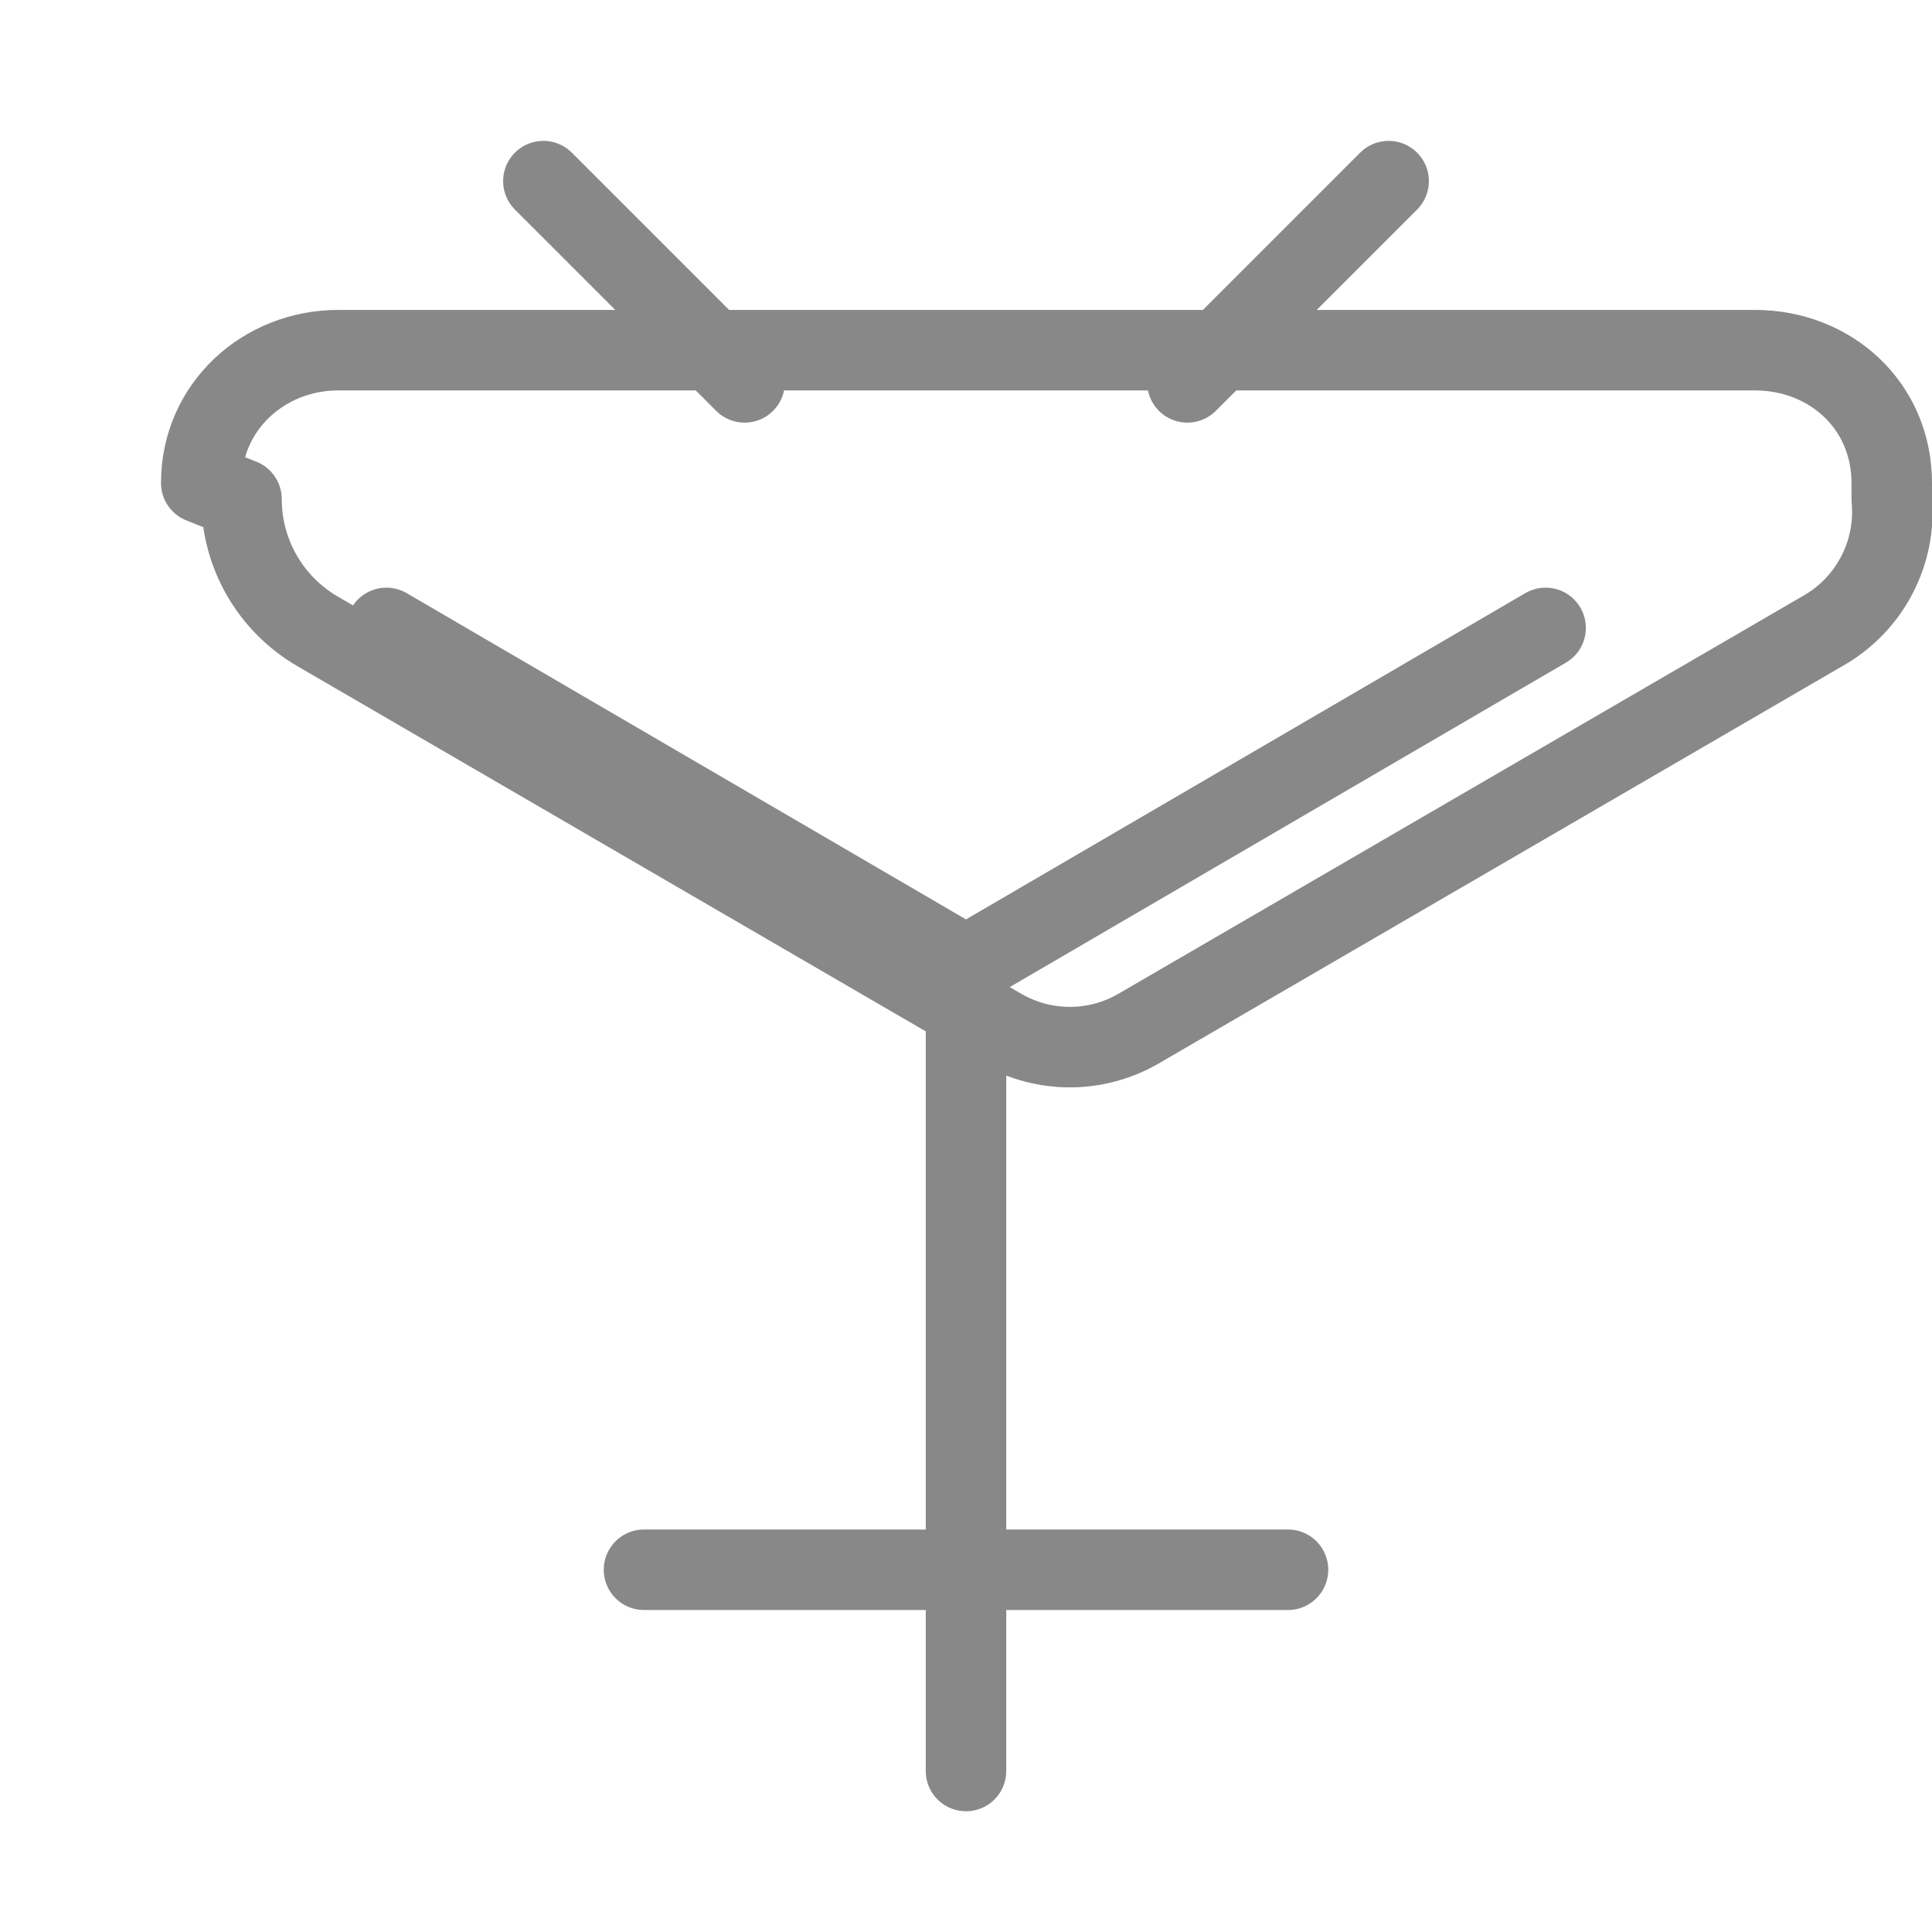
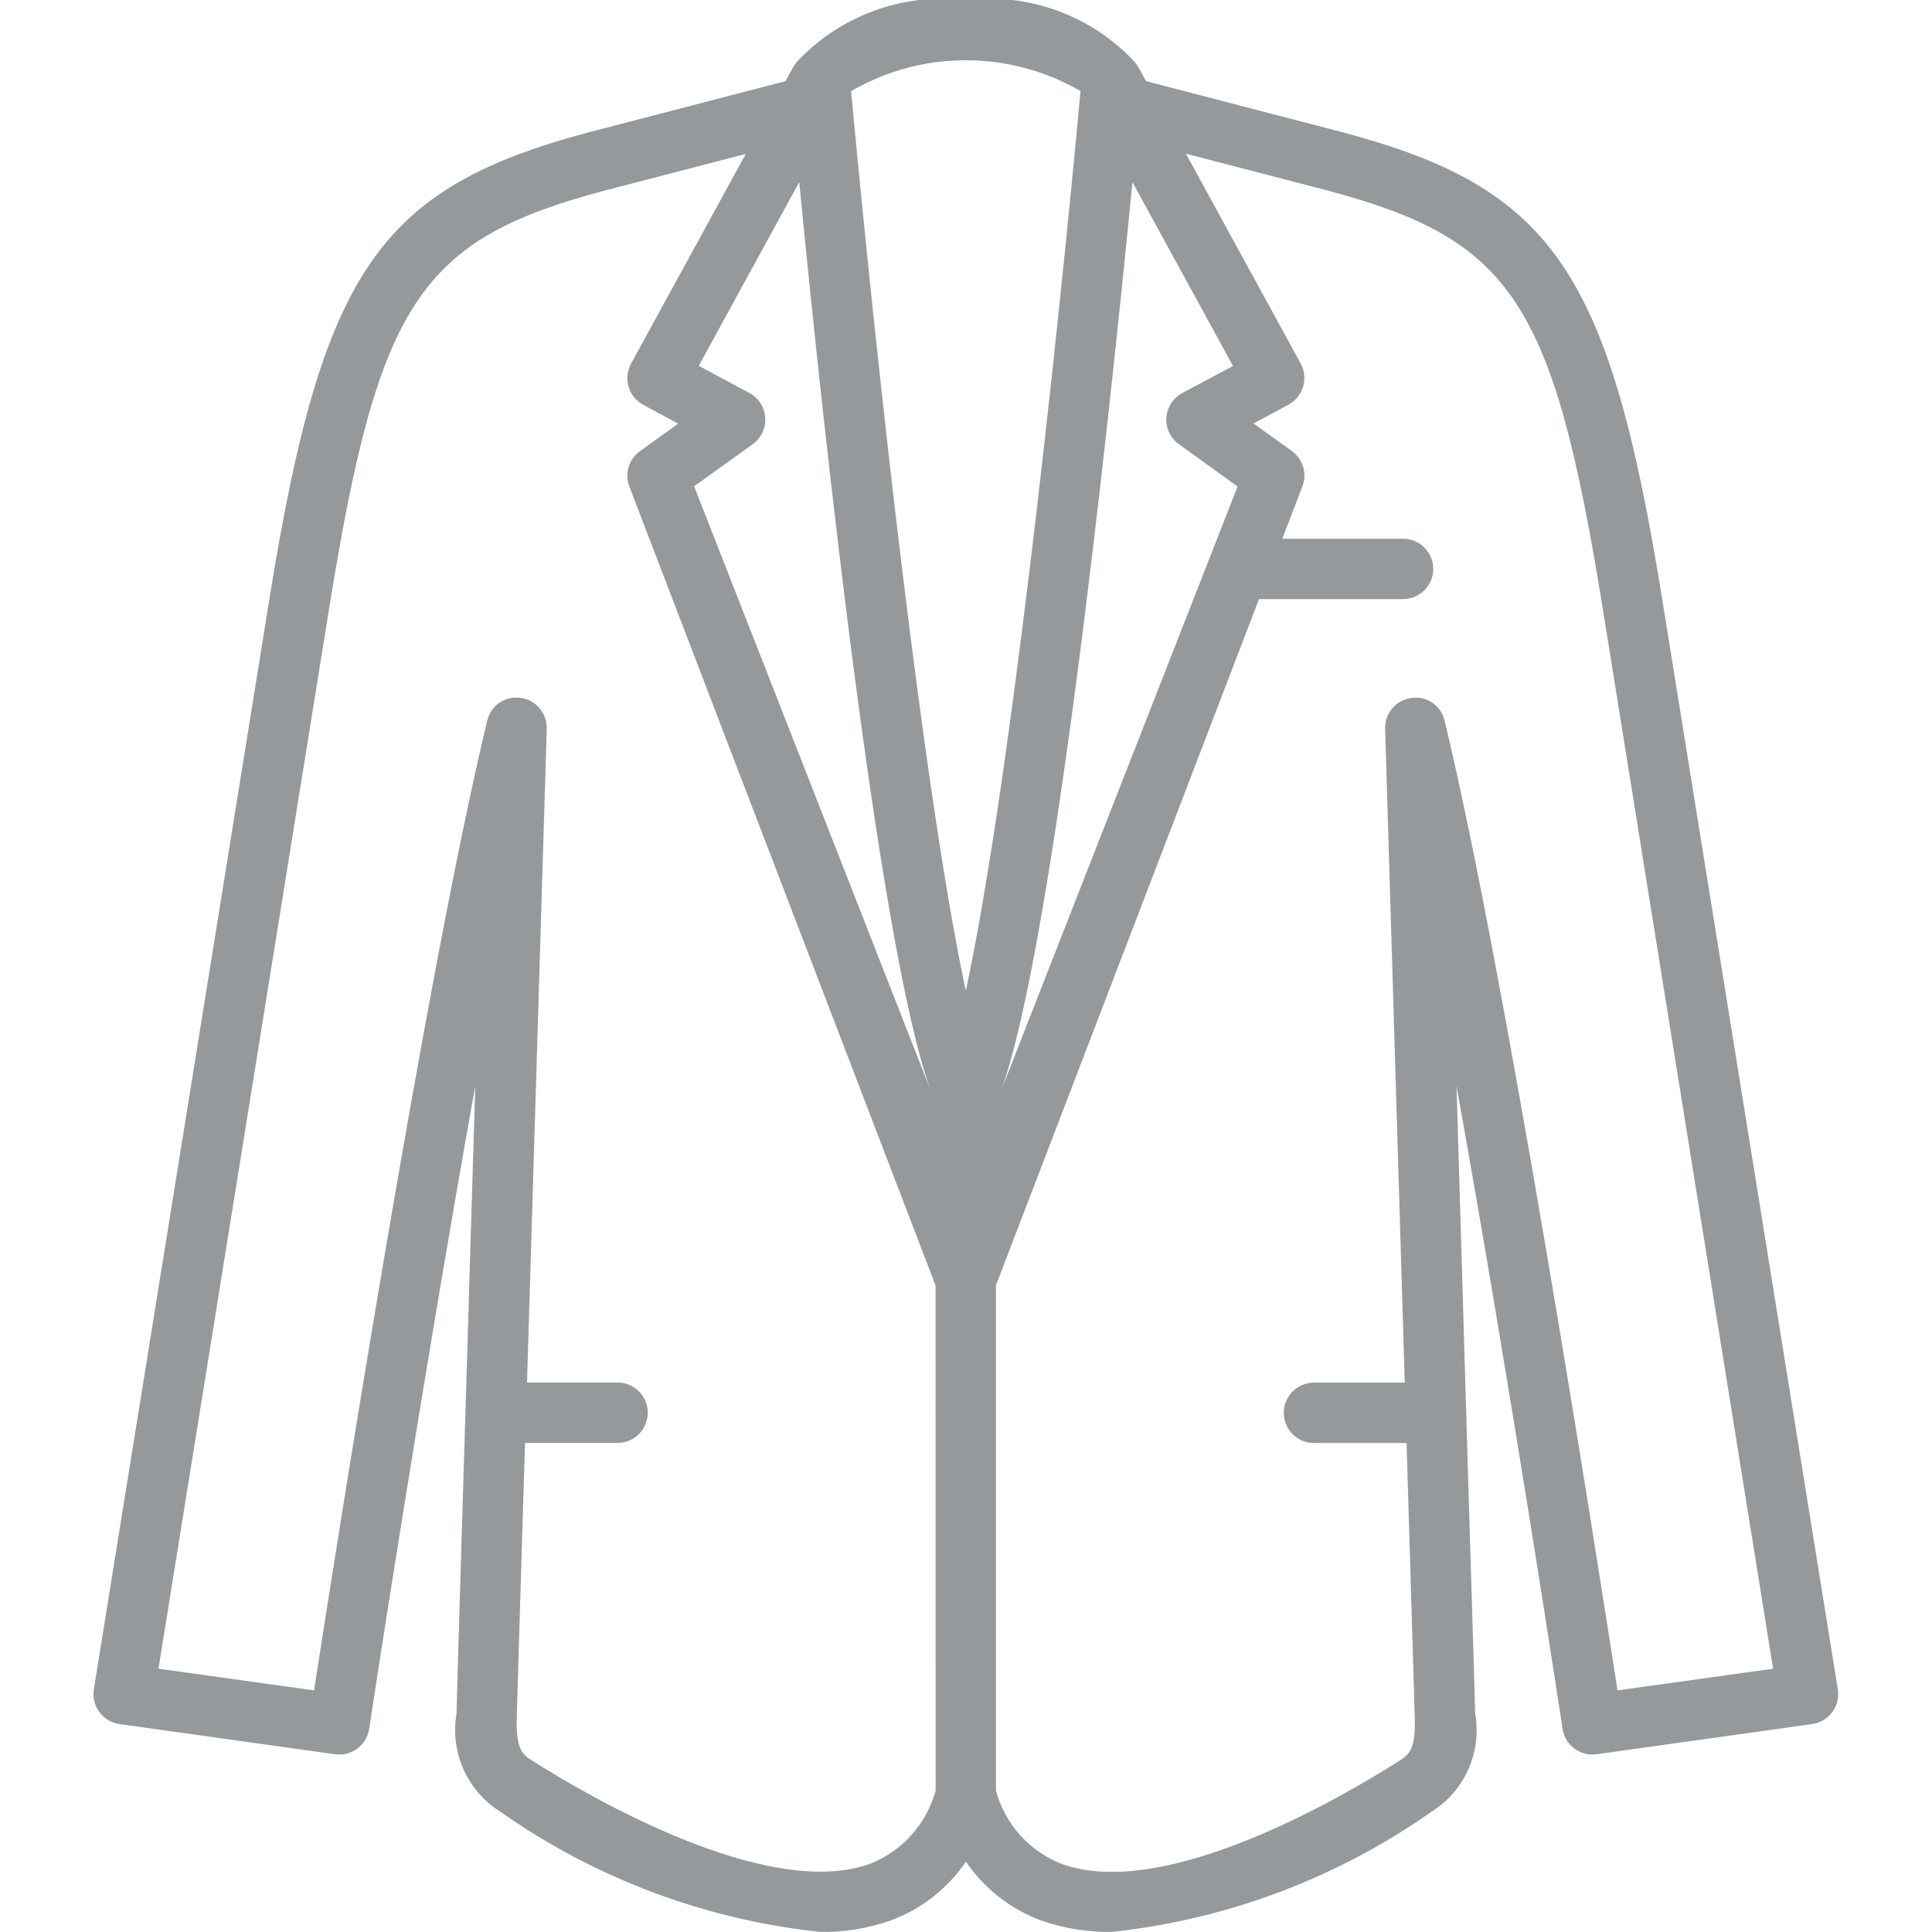
- <svg xmlns="http://www.w3.org/2000/svg" width="80" height="80" viewBox="0 0 24 24" fill="none" stroke="#888" stroke-width="1" stroke-linecap="round" stroke-linejoin="round">
-   <path d="M3 6.2c0 .68.36 1.3.94 1.64l8.5 4.94a1.7 1.7 0 0 0 1.7 0l8.5-4.94A1.7 1.7 0 0 0 23.5 6.2V6c0-.96-.76-1.65-1.7-1.65H4.2c-.92 0-1.7.7-1.7 1.65Z" />
-   <path d="m9.25 4.75-2.5-2.5" />
-   <path d="m14.75 4.75 2.5-2.5" />
-   <path d="M8 19.5h8" />
-   <path d="M19.2 7.8 12 12l-7.2-4.2" />
-   <path d="M12 22V12" />
+ <svg xmlns="http://www.w3.org/2000/svg" width="800px" height="800px" viewBox="-1.55 0 32 32" fill="#8F8C8C">
+   <g id="SVGRepo_bgCarrier" stroke-width="0" />
+   <g id="SVGRepo_tracerCarrier" stroke-linecap="round" stroke-linejoin="round" />
+   <g id="SVGRepo_iconCarrier">
+     <path id="Path_15" data-name="Path 15" d="M82.866,62.77c-.875-5.421-1.813-6.79-5.283-7.716l-3.264-.849-.129-.235c-.014-.026-.036-.048-.051-.074l-.006-.007a3.294,3.294,0,0,0-2.8-1.028,3.3,3.3,0,0,0-2.8,1.027l-.008.011c-.015.024-.035.045-.049.07l-.129.236-3.268.85c-3.467.925-4.405,2.295-5.278,7.715l-2.91,18.073a.5.5,0,0,0,.425.574l3.571.5a.5.5,0,0,0,.564-.42c.012-.081.86-5.653,1.758-10.649-.036,1.181-.073,2.428-.11,3.634l0,.011,0,.008c-.105,3.463-.2,6.574-.2,6.738a1.6,1.6,0,0,0,.725,1.63,11.281,11.281,0,0,0,5.3,1.991,3.4,3.4,0,0,0,1.159-.187,2.6,2.6,0,0,0,1.253-.977,2.6,2.6,0,0,0,1.252.977,3.415,3.415,0,0,0,1.159.187,11.3,11.3,0,0,0,5.3-1.991,1.589,1.589,0,0,0,.723-1.628c0-.165-.1-3.275-.2-6.738l0-.01,0-.013c-.036-1.206-.073-2.454-.109-3.634.9,5,1.745,10.57,1.757,10.651a.5.5,0,0,0,.564.42l3.571-.5a.5.5,0,0,0,.333-.2.5.5,0,0,0,.091-.376Zm-8.772-6.891,1.665,3.043-.841.45a.5.5,0,0,0-.055.847l.972.7-4,10.219C72.718,69.117,73.69,60.011,74.094,55.879Zm-3.26,26.637a1.808,1.808,0,0,1-1.092,1.217c-1.715.616-4.708-1.15-5.584-1.707-.163-.1-.282-.179-.261-.753,0-.053.06-1.99.136-4.513h1.533a.5.5,0,0,0,0-1h-1.5c.143-4.745.327-10.83.327-10.83a.5.5,0,0,0-.434-.51.49.49,0,0,0-.552.378C62.392,69,60.89,78.587,60.539,80.859L57.962,80.5,60.79,62.929c.815-5.061,1.5-6.094,4.545-6.907l2.354-.611-1.9,3.473a.51.51,0,0,0-.041.383.5.5,0,0,0,.244.3l.578.311-.635.457a.5.5,0,0,0-.174.584l5.072,13.235Zm-4-21.6.972-.7a.5.5,0,0,0-.057-.846l-.838-.45,1.664-3.043c.4,4.134,1.38,13.245,2.26,15.258Zm2.6-6.546a3.789,3.789,0,0,1,3.8,0c-.417,4.5-1.195,11.631-1.9,14.9C70.633,66,69.853,58.869,69.434,54.372ZM82.128,80.859C81.777,78.587,80.277,69,79.265,64.8a.489.489,0,0,0-.553-.378.5.5,0,0,0-.433.51s.183,6.085.325,10.83H77.1a.5.5,0,0,0,0,1h1.534c.075,2.524.134,4.463.135,4.517.022.571-.1.645-.259.749-.876.557-3.866,2.331-5.586,1.706a1.806,1.806,0,0,1-1.091-1.216V74.151l4.357-11.367h2.386a.5.5,0,0,0,0-1h-2l.333-.868a.5.5,0,0,0-.175-.585l-.635-.456.579-.311a.5.5,0,0,0,.243-.3.5.5,0,0,0-.041-.383l-1.9-3.474,2.351.611c3.052.814,3.732,1.847,4.55,6.908L84.705,80.5Z" transform="translate(-56.887 -52.861)" fill="#96999c" />
+   </g>
</svg>
